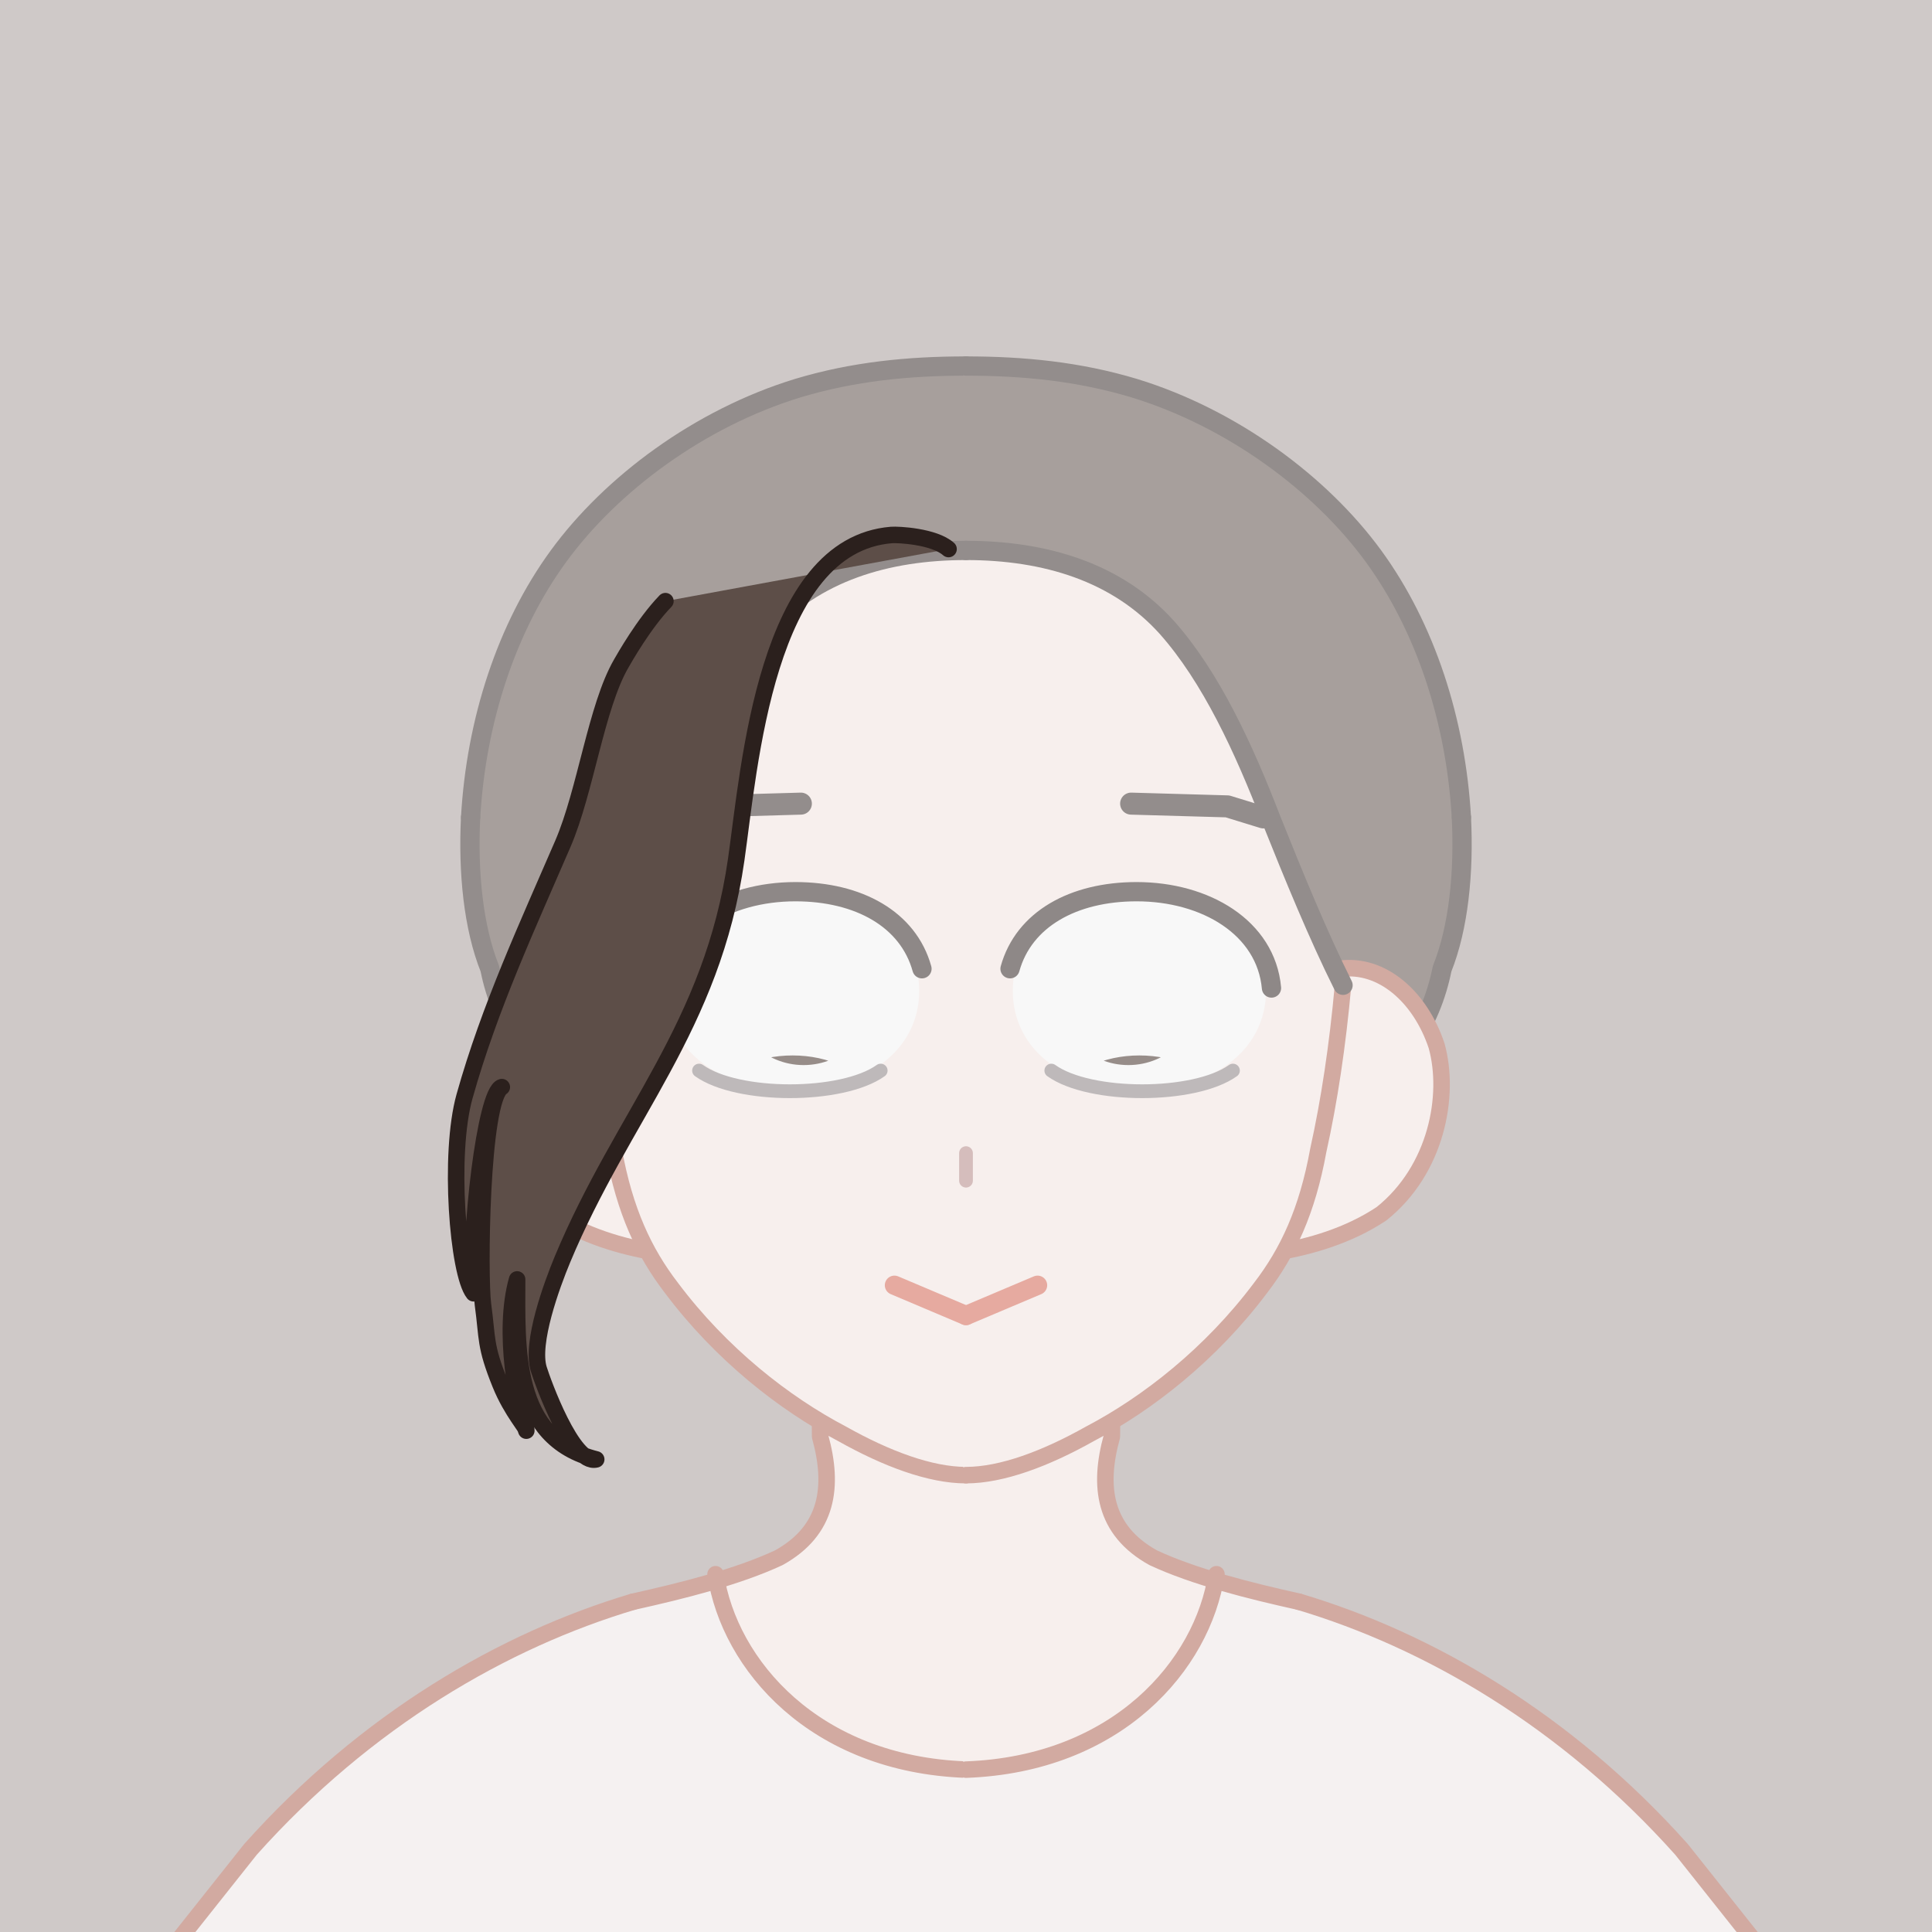
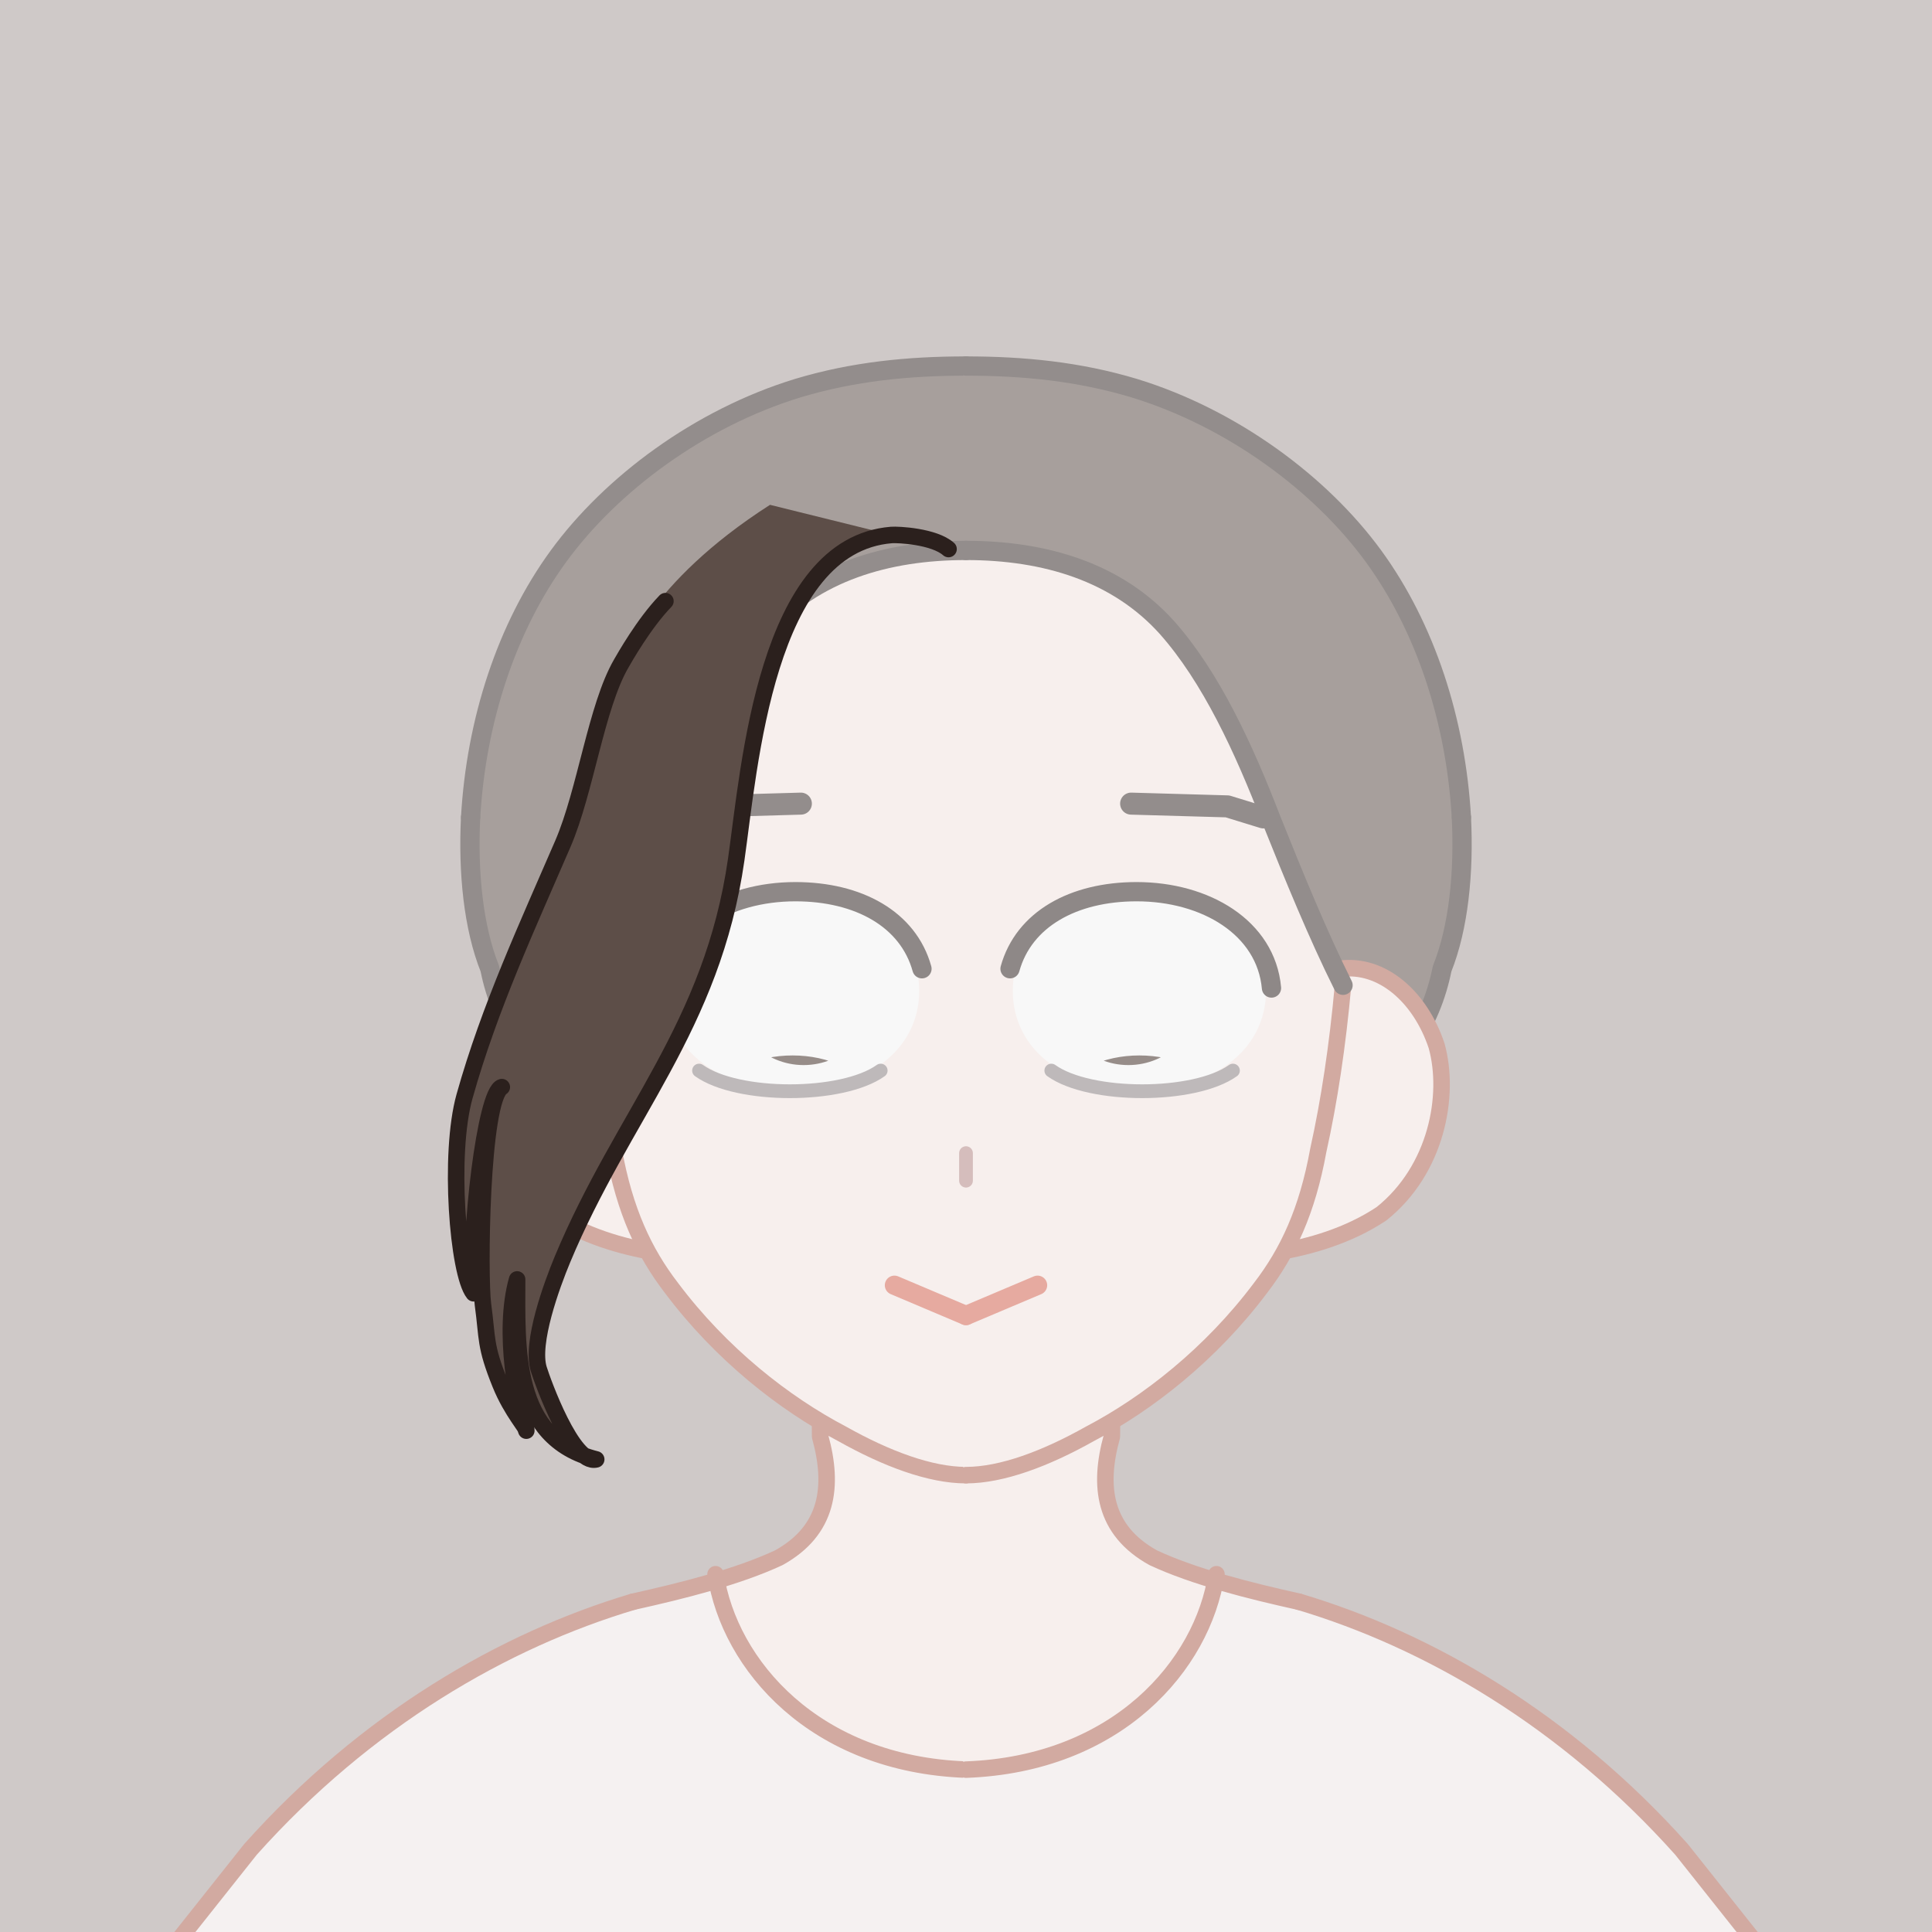
<svg xmlns="http://www.w3.org/2000/svg" width="702" height="702" viewBox="0 0 702 702">
  <defs>
-     <clipPath id="clip-path-1">
+     <clipPath id="clip-path-5">
      <path d="M242 494.51 L386 494.51 L386 627.3 L242 627.3 Z" />
    </clipPath>
    <filter id="filter-1" filterUnits="userSpaceOnUse" x="245" y="377" width="138" height="100" color-interpolation-filters="sRGB">
      <feGaussianBlur in="SourceGraphic" stdDeviation="9" color-interpolation-filters="linearRGB" />
    </filter>
-     <clipPath id="clip-path-2">
+     <clipPath id="clip-path-6">
      <path d="M460 494.51 L316 494.51 L316 627.3 L460 627.3 Z" />
    </clipPath>
    <filter id="filter-2" filterUnits="userSpaceOnUse" x="319" y="377" width="138" height="100" color-interpolation-filters="sRGB">
      <feGaussianBlur in="SourceGraphic" stdDeviation="9" color-interpolation-filters="linearRGB" />
    </filter>
-     <clipPath id="clip-path-3">
+     <clipPath id="clip-path-7">
      <path d="M242 443.22 C242 404.57 262 383.5 288 383.5 C314 383.5 334 404.57 334 443.22 C334 481.86 314 506.45 288 506.45 C262 506.45 242 481.86 242 443.22 Z" />
    </clipPath>
-     <clipPath id="clip-path-4">
+     <clipPath id="clip-path-8">
      <path d="M460 443.22 C460 404.57 440 383.5 414 383.5 C388 383.5 368 404.57 368 443.22 C368 481.86 388 506.45 414 506.45 C440 506.45 460 481.86 460 443.22 Z" />
    </clipPath>
  </defs>
  <g id="_ref">
    <g opacity="0.5">
      <rect x="0" y="0" width="702" height="702" fill="#ada19f" />
      <g data-layer="body">
        <g>
          <path d="M260 573 L230 582 C183 596 133 625 91 672 L60 712 L352 712 L352 643 C296 641 265 605 260 573 Z" fill="#f9f2f1" />
          <path d="M296 490 L298 522 C303 540 301 556 283 566 L260 573 C265 605 296 641 352 643 L352 490 Z" fill="#fdeeea" />
          <path d="M230 582 C183 596 133 625 91 672 L64 706" fill="none" stroke="#b46352" stroke-width="6" stroke-linecap="round" stroke-linejoin="round" />
          <path d="M296 500 C298 510 298 516 298 522 C303 540 301 556 283 566 C268 573 248 578 230 582" fill="none" stroke="#b46352" stroke-width="6" stroke-linecap="round" stroke-linejoin="round" />
          <path d="M260 572 C265 605 296 641 351 643" fill="none" stroke="#b46352" stroke-width="6" stroke-linecap="round" stroke-linejoin="round" />
        </g>
        <g>
          <path d="M442 573 L472 582 C519 596 569 625 611 672 L642 712 L350 712 L350 643 C406 641 437 605 442 573 Z" fill="#f9f2f1" />
          <path d="M406 490 L404 522 C399 540 401 556 419 566 L442 573 C437 605 406 641 350 643 L350 490 Z" fill="#fdeeea" />
          <path d="M472 582 C519 596 569 625 611 672 L638 706" fill="none" stroke="#b46352" stroke-width="6" stroke-linecap="round" stroke-linejoin="round" />
          <path d="M406 500 C404 510 404 516 404 522 C399 540 401 556 419 566 C434 573 454 578 472 582" fill="none" stroke="#b46352" stroke-width="6" stroke-linecap="round" stroke-linejoin="round" />
          <path d="M442 572 C437 605 406 641 351 643" fill="none" stroke="#b46352" stroke-width="6" stroke-linecap="round" stroke-linejoin="round" />
        </g>
      </g>
      <g data-layer="hairBase">
        <g>
          <path d="M352 133 L351 133 C330 133 310 135 290 141 C254 152 222 176 203 202 C184 228 173 262 171 297 C170 317 172 337 178 352 C180 362 184 372 190 380 L198 386 L352 386 Z" fill="#5d4e48" />
          <path d="M351 133 C330 133 310 135 290 141 C254 152 222 176 203 202 C184 228 173 262 171 297" fill="none" stroke="#352a27" stroke-width="7" stroke-linecap="round" stroke-linejoin="round" />
          <path d="M171 297 C170 317 172 337 178 352 C180 362 184 372 190 380" fill="none" stroke="#352a27" stroke-width="7" stroke-linecap="round" stroke-linejoin="round" />
        </g>
        <g>
          <path d="M350 133 L351 133 C372 133 392 135 412 141 C448 152 480 176 499 202 C518 228 529 262 531 297 C532 317 530 337 524 352 C522 362 518 372 512 380 L504 386 L350 386 Z" fill="#5d4e48" />
          <path d="M351 133 C372 133 392 135 412 141 C448 152 480 176 499 202 C518 228 529 262 531 297" fill="none" stroke="#352a27" stroke-width="7" stroke-linecap="round" stroke-linejoin="round" />
          <path d="M531 297 C532 317 530 337 524 352 C522 362 518 372 512 380" fill="none" stroke="#352a27" stroke-width="7" stroke-linecap="round" stroke-linejoin="round" />
        </g>
      </g>
      <g data-layer="ear">
        <g>
          <path d="M215 352 C200 350 186 362 180 380 C175 398 180 425 200 441 C212 449 226 453 238 455 L225 380 Z" fill="#fdeeea" />
          <path d="M215 352 C200 350 186 362 180 380 C175 398 180 425 200 441 C212 449 226 453 238 455" fill="none" stroke="#b46352" stroke-width="6" stroke-linecap="round" stroke-linejoin="round" />
        </g>
        <g>
          <path d="M487 352 C502 350 516 362 522 380 C527 398 522 425 502 441 C490 449 476 453 464 455 L477 380 Z" fill="#fdeeea" />
          <path d="M487 352 C502 350 516 362 522 380 C527 398 522 425 502 441 C490 449 476 453 464 455" fill="none" stroke="#b46352" stroke-width="6" stroke-linecap="round" stroke-linejoin="round" />
        </g>
      </g>
      <g data-layer="face">
        <g>
          <path d="M352 200 L351 200 C322 200 296 208 278 228 C262 246 250 272 240 298 C232 318 223 340 214 358 C216 380 219 400 223 418 C227 440 234 455 244 468 C262 492 285 510 306 521 C322 530 338 536 351 536 L352 536 Z" fill="#fdeeea" />
          <path d="M214 358 C216 380 219 400 223 418 C227 440 234 455 244 468 C262 492 285 510 306 521 C322 530 338 536 351 536" fill="none" stroke="#b46352" stroke-width="6" stroke-linecap="round" stroke-linejoin="round" />
        </g>
        <g>
          <path d="M350 200 L351 200 C380 200 406 208 424 228 C440 246 452 272 462 298 C470 318 479 340 488 358 C486 380 483 400 479 418 C475 440 468 455 458 468 C440 492 417 510 396 521 C380 530 364 536 351 536 L350 536 Z" fill="#fdeeea" />
          <path d="M488 358 C486 380 483 400 479 418 C475 440 468 455 458 468 C440 492 417 510 396 521 C380 530 364 536 351 536" fill="none" stroke="#b46352" stroke-width="6" stroke-linecap="round" stroke-linejoin="round" />
        </g>
      </g>
      <g data-layer="makeup">
-         <g clip-path="url(#clip-path-1)">
+         <g clip-path="url(#clip-path-5)">
          <g filter="url(#filter-1)">
            <ellipse cx="314" cy="427" rx="40" ry="21" fill="#f3bfb8" opacity="0.5" />
          </g>
        </g>
-         <g clip-path="url(#clip-path-2)">
+         <g clip-path="url(#clip-path-6)">
          <g filter="url(#filter-2)">
            <ellipse cx="388" cy="427" rx="40" ry="21" fill="#f3bfb8" opacity="0.5" />
          </g>
        </g>
      </g>
      <g data-layer="mouth">
        <line x1="325" y1="467" x2="351" y2="478" fill="none" stroke="#dc6450" stroke-width="7" stroke-linecap="round" stroke-linejoin="round" />
        <line x1="377" y1="467" x2="351" y2="478" fill="none" stroke="#dc6450" stroke-width="7" stroke-linecap="round" stroke-linejoin="round" />
        <line x1="351" y1="419" x2="351" y2="429" fill="none" stroke="#b98a88" stroke-width="5" stroke-linecap="round" />
      </g>
      <g data-layer="eye">
        <path d="M242 360 C242 338 262 326 288 326 C314 326 334 338 334 360 C334 382 314 396 288 396 C262 396 242 382 242 360 Z" fill="#ffffff" />
-         <g clip-path="url(#clip-path-3)">
+         <g clip-path="url(#clip-path-7)">
          <g>
            <circle cx="292" cy="361" r="26" fill="#3e2a22" />
            <circle cx="292" cy="361" r="17.42" fill="#7e5647" />
            <circle cx="292" cy="358.92" r="9.62" fill="#1e1410" />
          </g>
        </g>
        <g>
          <path d="M254 389 C268 399 306 399 320 389" fill="none" stroke="#8b8284" stroke-width="5" stroke-linecap="round" />
          <path d="M240 359 C242 337 264 324 289 324 C312 324 330 334 335 352" fill="none" stroke="#2b201d" stroke-width="7" stroke-linecap="round" stroke-linejoin="round" />
        </g>
        <g>
          <path d="M460 360 C460 338 440 326 414 326 C388 326 368 338 368 360 C368 382 388 396 414 396 C440 396 460 382 460 360 Z" fill="#ffffff" />
-           <g clip-path="url(#clip-path-4)">
+           <g clip-path="url(#clip-path-8)">
            <g>
              <circle cx="410" cy="361" r="26" fill="#3e2a22" />
              <circle cx="410" cy="361" r="17.42" fill="#7e5647" />
              <circle cx="410" cy="358.92" r="9.62" fill="#1e1410" />
            </g>
          </g>
          <g>
            <path d="M448 389 C434 399 396 399 382 389" fill="none" stroke="#8b8284" stroke-width="5" stroke-linecap="round" />
            <path d="M462 359 C460 337 438 324 413 324 C390 324 372 334 367 352" fill="none" stroke="#2b201d" stroke-width="7" stroke-linecap="round" stroke-linejoin="round" />
          </g>
        </g>
      </g>
      <g data-layer="hairLine">
        <path d="M351 200 C322 200 296 208 278 228 C262 246 250 272 240 298 C232 318 223 340 214 358" fill="none" stroke="#352a27" stroke-width="7" stroke-linecap="round" stroke-linejoin="round" />
        <path d="M351 200 C380 200 406 208 424 228 C440 246 452 272 462 298 C470 318 479 340 488 358" fill="none" stroke="#352a27" stroke-width="7" stroke-linecap="round" stroke-linejoin="round" />
      </g>
      <g data-layer="brow">
        <polyline points="243,297 256,293 291,292" fill="none" stroke="#352a27" stroke-width="8" stroke-linecap="round" stroke-linejoin="round" />
        <polyline points="459,297 446,293 411,292" fill="none" stroke="#352a27" stroke-width="8" stroke-linecap="round" stroke-linejoin="round" />
      </g>
    </g>
  </g>
-   <g id="half">
-     <path d="M344.659 199.5 C339.411 194.835 326.265 194.199 323.926 194.387 C278.259 198.063 272.329 278.643 267.513 312.289 C258.788 373.236 226.283 405.015 204.389 457.563 C200.449 467.021 192.827 487.905 195.747 497.433 C197.169 502.075 208.088 532.409 216.636 530.272 C186.051 522.626 187.895 489.756 187.895 464.886 C182.411 484.085 188.161 512.085 191.235 519.839 C191.779 519.114 185.911 513.085 181.786 502.881 C176.09 488.791 177.204 486.578 175.488 474.01 C174.148 464.198 174.698 399.584 182.333 395.002 C176.263 396.665 170.247 449.333 172.087 469.916 C166.348 462.742 162.911 419.335 168.791 398.357 C177.863 365.99 191.789 336.114 204.537 306.561 C212.749 287.525 216.685 256.679 225.706 241.137 C226.858 239.151 233.911 226.585 241.784 218.432" fill="#5d4e48" stroke="#2b201d" stroke-width="6" stroke-linecap="round" stroke-linejoin="round" />
+   <g id="top-half">
+     <path d="M344.659 199.5 C339.411 194.835 326.265 194.199 323.926 194.387 C278.259 198.063 272.329 278.643 267.513 312.289 C258.788 373.236 226.283 405.015 204.389 457.563 C200.449 467.021 192.827 487.905 195.747 497.433 C197.169 502.075 208.088 532.409 216.636 530.272 C186.051 522.626 187.895 489.756 187.895 464.886 C182.411 484.085 188.161 512.085 191.235 519.839 C191.779 519.114 185.911 513.085 181.786 502.881 C176.09 488.791 177.204 486.578 175.488 474.01 C174.148 464.198 174.698 399.584 182.333 395.002 C176.263 396.665 170.247 449.333 172.087 469.916 C166.348 462.742 162.911 419.335 168.791 398.357 C177.863 365.99 191.789 336.114 204.537 306.561 C212.749 287.525 216.685 256.679 225.706 241.137 C226.858 239.151 235.096 212.084 279.784 183.432" fill="#5d4e48" />
+     <path d="M344.659 199.5 C339.411 194.835 326.265 194.199 323.926 194.387 C278.259 198.063 272.329 278.643 267.513 312.289 C258.788 373.236 226.283 405.015 204.389 457.563 C200.449 467.021 192.827 487.905 195.747 497.433 C197.169 502.075 208.088 532.409 216.636 530.272 C186.051 522.626 187.895 489.756 187.895 464.886 C182.411 484.085 188.161 512.085 191.235 519.839 C191.779 519.114 185.911 513.085 181.786 502.881 C176.09 488.791 177.204 486.578 175.488 474.01 C174.148 464.198 174.698 399.584 182.333 395.002 C176.263 396.665 170.247 449.333 172.087 469.916 C166.348 462.742 162.911 419.335 168.791 398.357 C177.863 365.99 191.789 336.114 204.537 306.561 C212.749 287.525 216.685 256.679 225.706 241.137 C226.858 239.151 233.911 226.585 241.784 218.432" fill="none" stroke="#2b201d" stroke-width="6" stroke-linecap="round" stroke-linejoin="round" />
  </g>
</svg>
